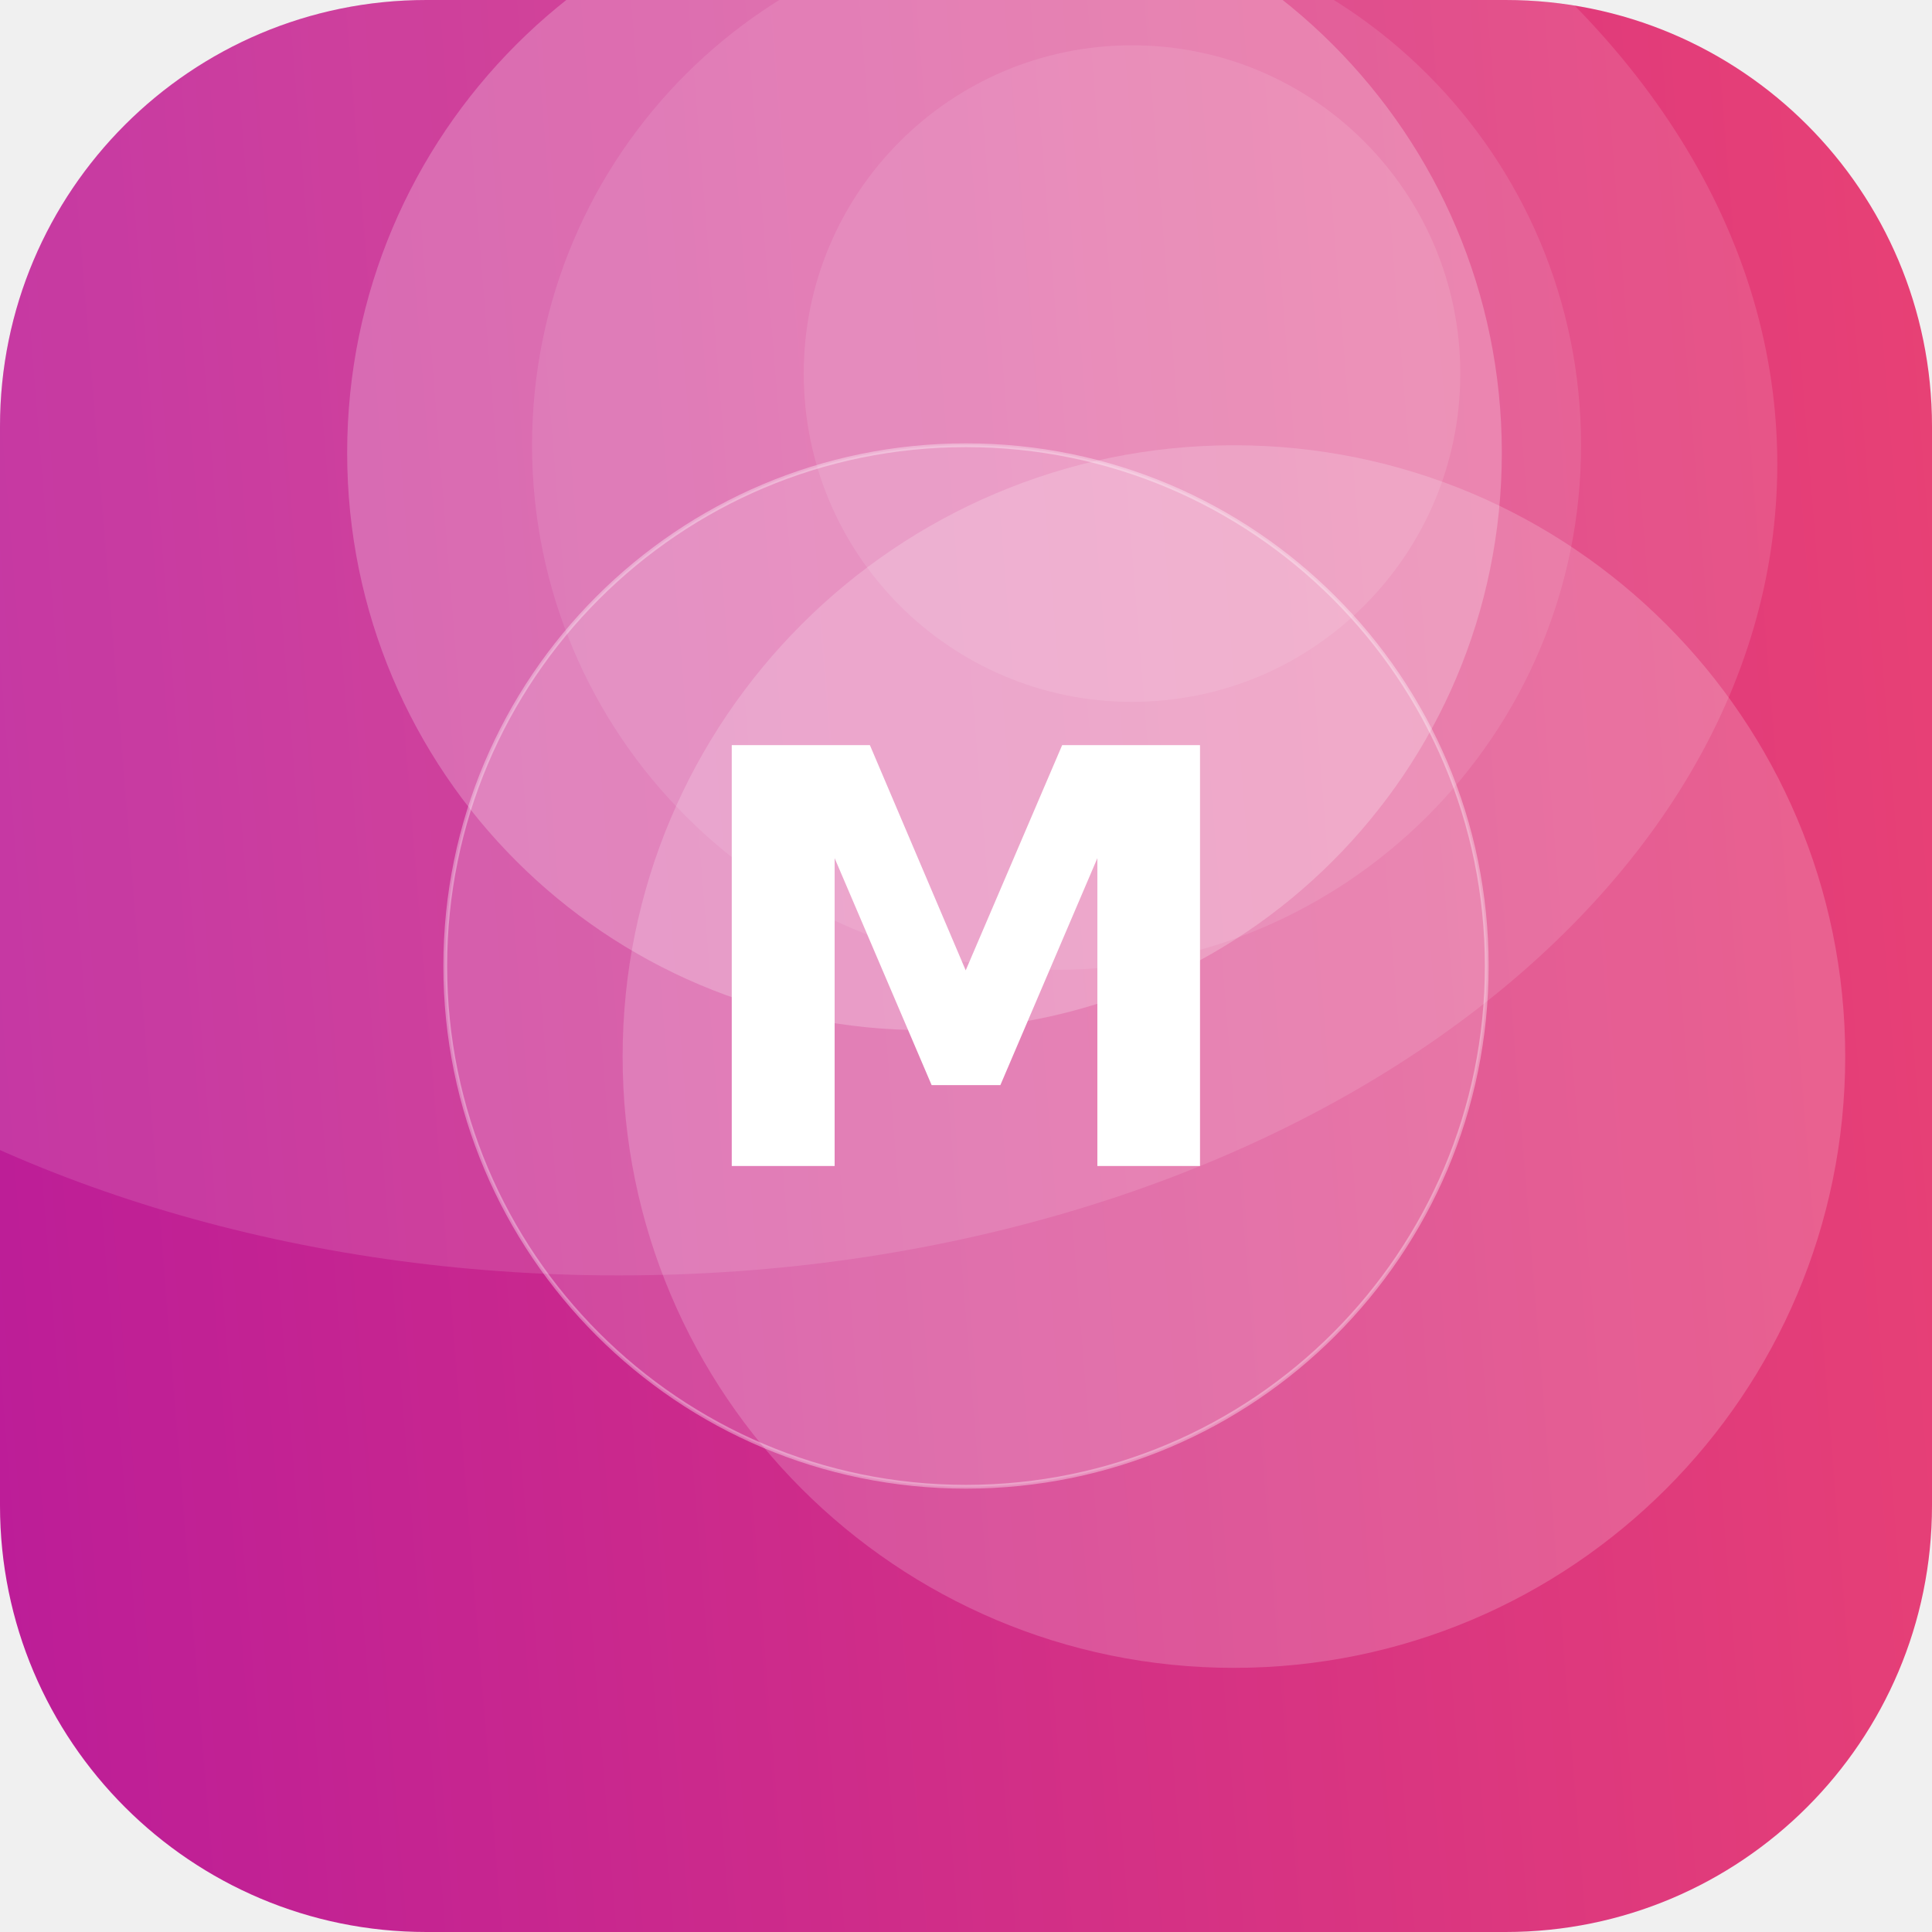
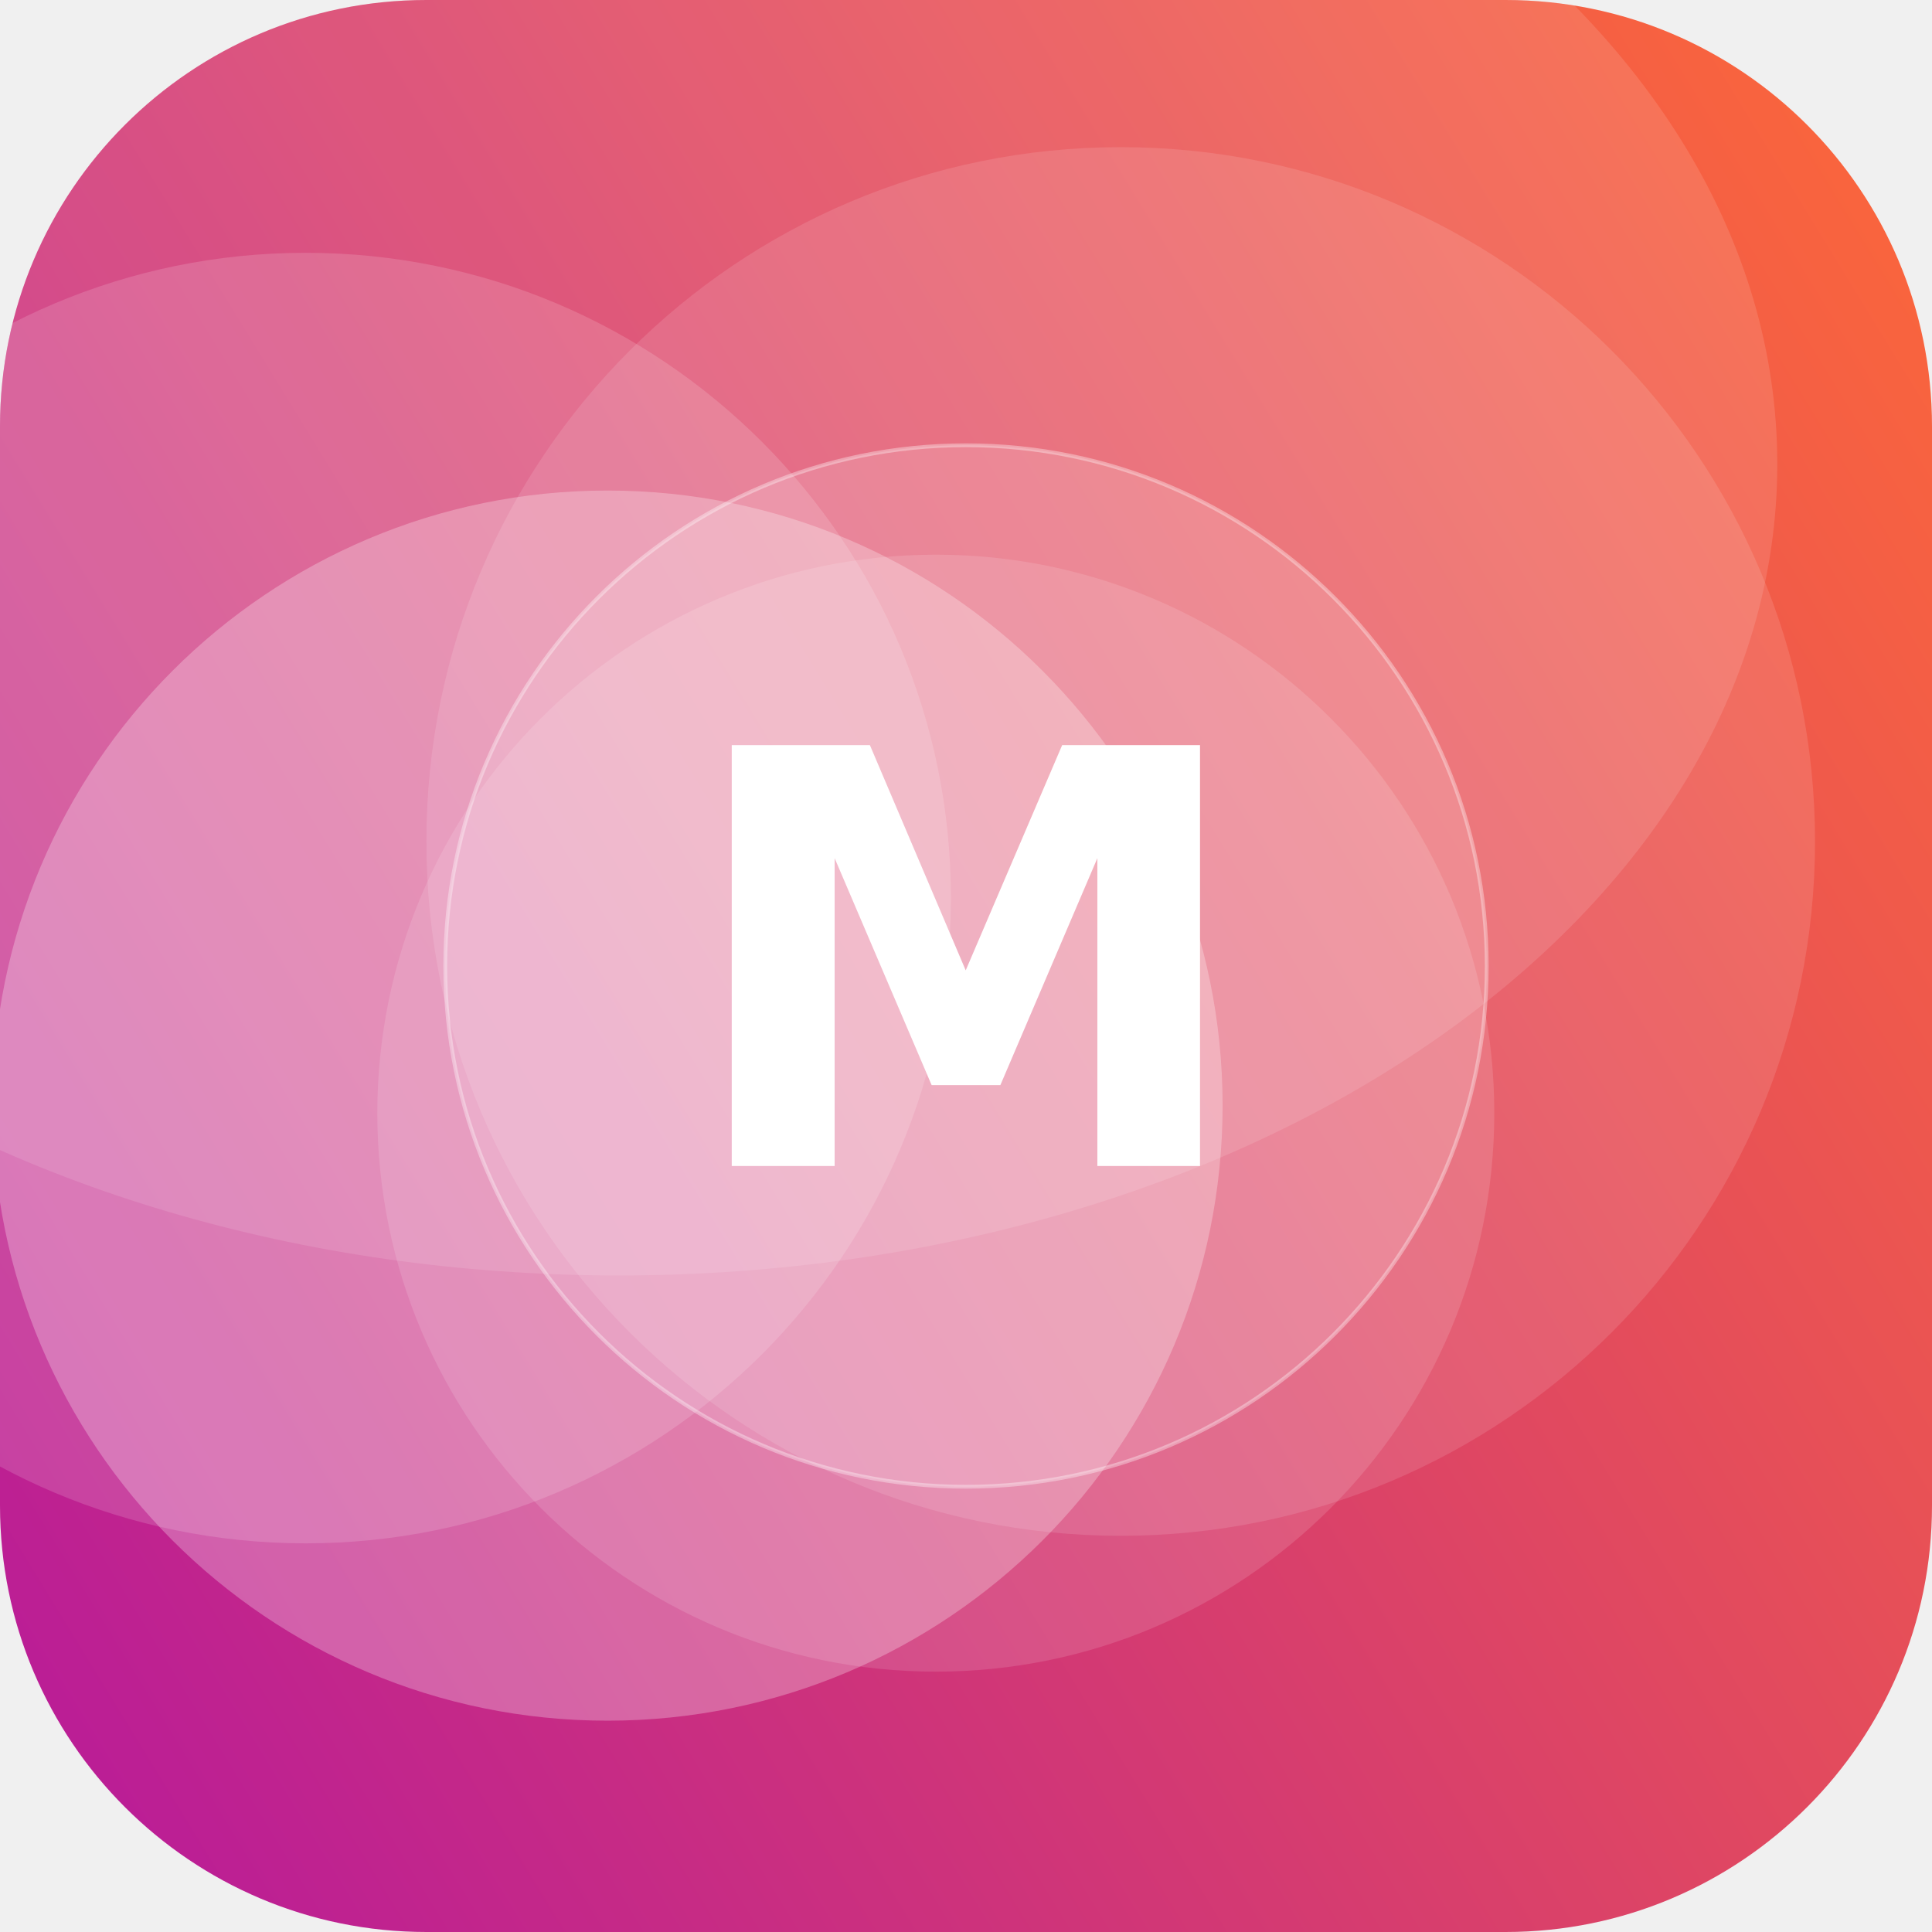
<svg xmlns="http://www.w3.org/2000/svg" width="512" height="512" viewBox="0 0 512 512">
  <defs>
-     <linearGradient id="g" x1="0" y1="0" x2="1" y2="1" gradientTransform="rotate(131 0.5 0.5)">
-       <stop offset="0" stop-color="#EF476F" />
+     <linearGradient id="g" x1="0" y1="0" x2="1" y2="1" gradientTransform="rotate(104 0.5 0.5)">
+       <stop offset="0" stop-color="#FF6B35" />
      <stop offset="1" stop-color="#B5179E" />
    </linearGradient>
    <clipPath id="c">
      <rect width="512" height="512" rx="113" />
    </clipPath>
  </defs>
  <g clip-path="url(#c)">
    <rect width="512" height="512" fill="url(#g)" />
-     <circle cx="280" cy="118" r="139" fill="#FFFFFF" fill-opacity="0.10" />
-     <circle cx="300" cy="99" r="87" fill="#FFFFFF" fill-opacity="0.10" />
-     <circle cx="245" cy="120" r="153" fill="#FFFFFF" fill-opacity="0.23" />
-     <circle cx="327" cy="280" r="162" fill="#FFFFFF" fill-opacity="0.18" />
+     <circle cx="161" cy="293" r="163" fill="#FFFFFF" fill-opacity="0.27" />
+     <circle cx="297" cy="223" r="184" fill="#FFFFFF" fill-opacity="0.12" />
+     <circle cx="81" cy="238" r="171" fill="#FFFFFF" fill-opacity="0.15" />
+     <circle cx="248" cy="295" r="148" fill="#FFFFFF" fill-opacity="0.13" />
    <ellipse cx="164" cy="123" rx="307" ry="215" fill="#FFFFFF" fill-opacity="0.12" />
    <circle cx="256" cy="256" r="138" fill="#FFFFFF" fill-opacity="0.16" stroke="#FFFFFF" stroke-opacity="0.35" />
    <text x="50%" y="50%" dy="53" text-anchor="middle" font-family="DejaVu Sans, Helvetica, Arial, sans-serif" font-weight="bold" font-size="153" fill="#FFFFFF">M</text>
  </g>
</svg>
